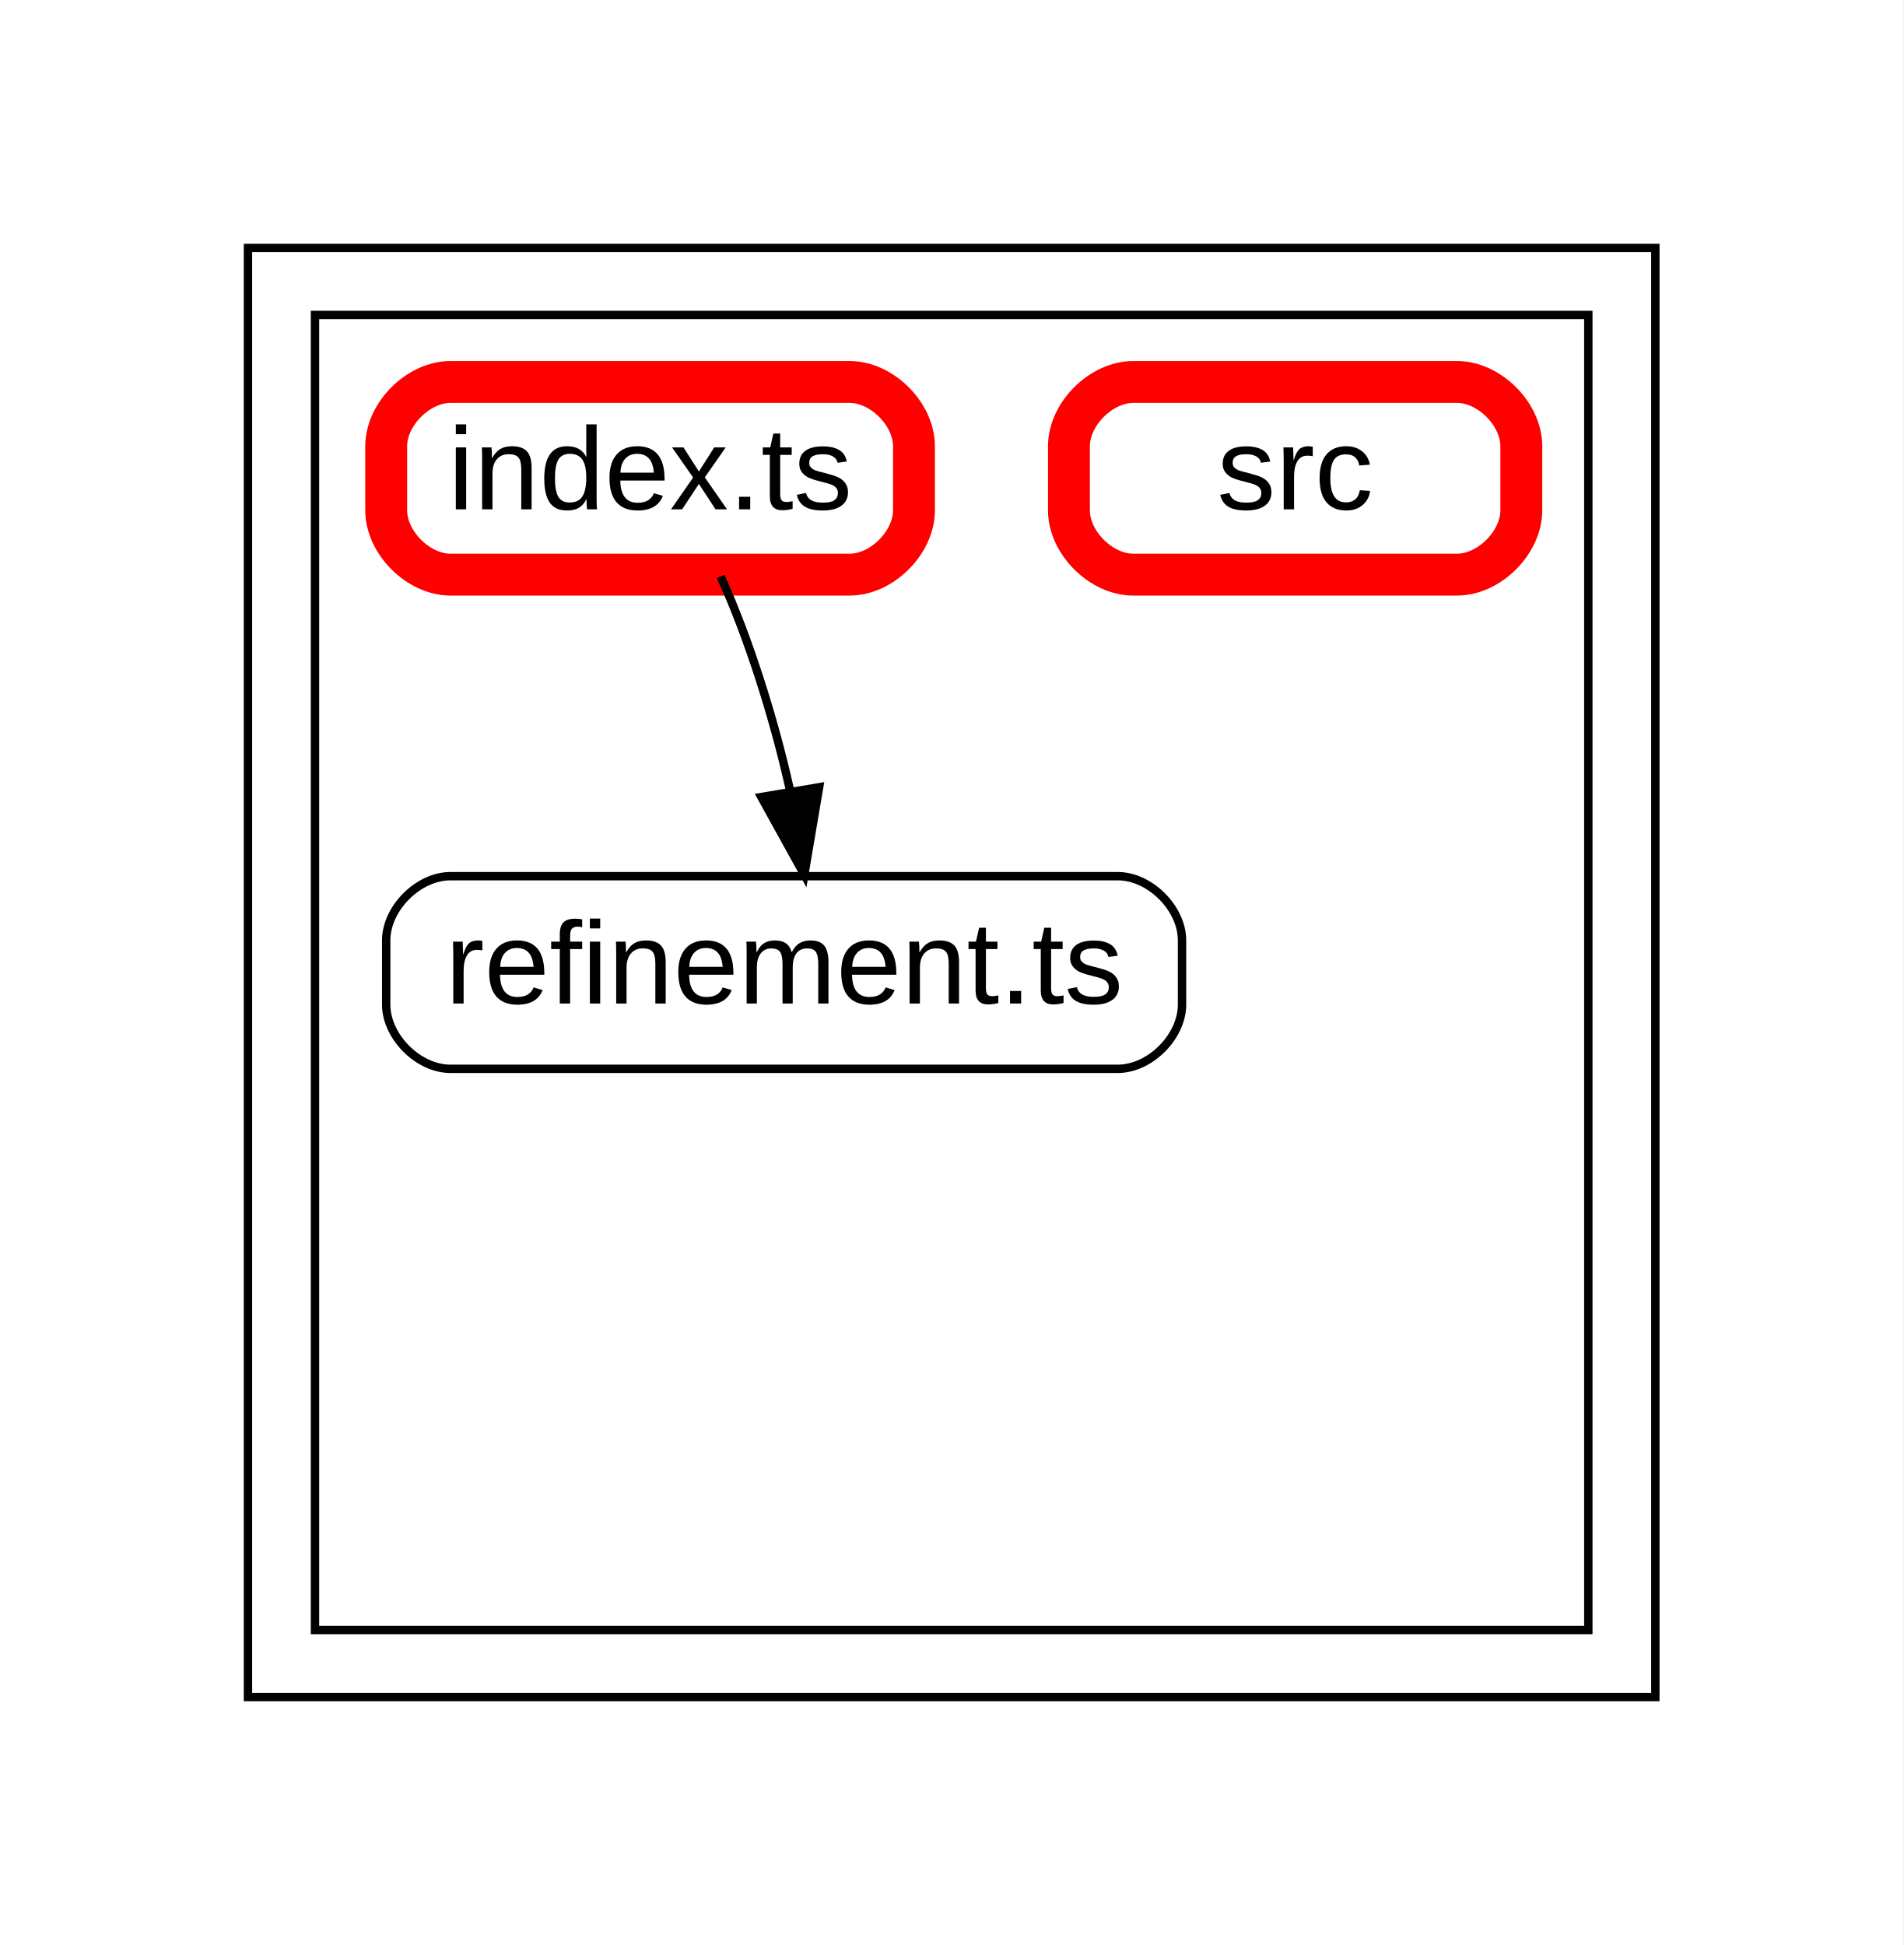
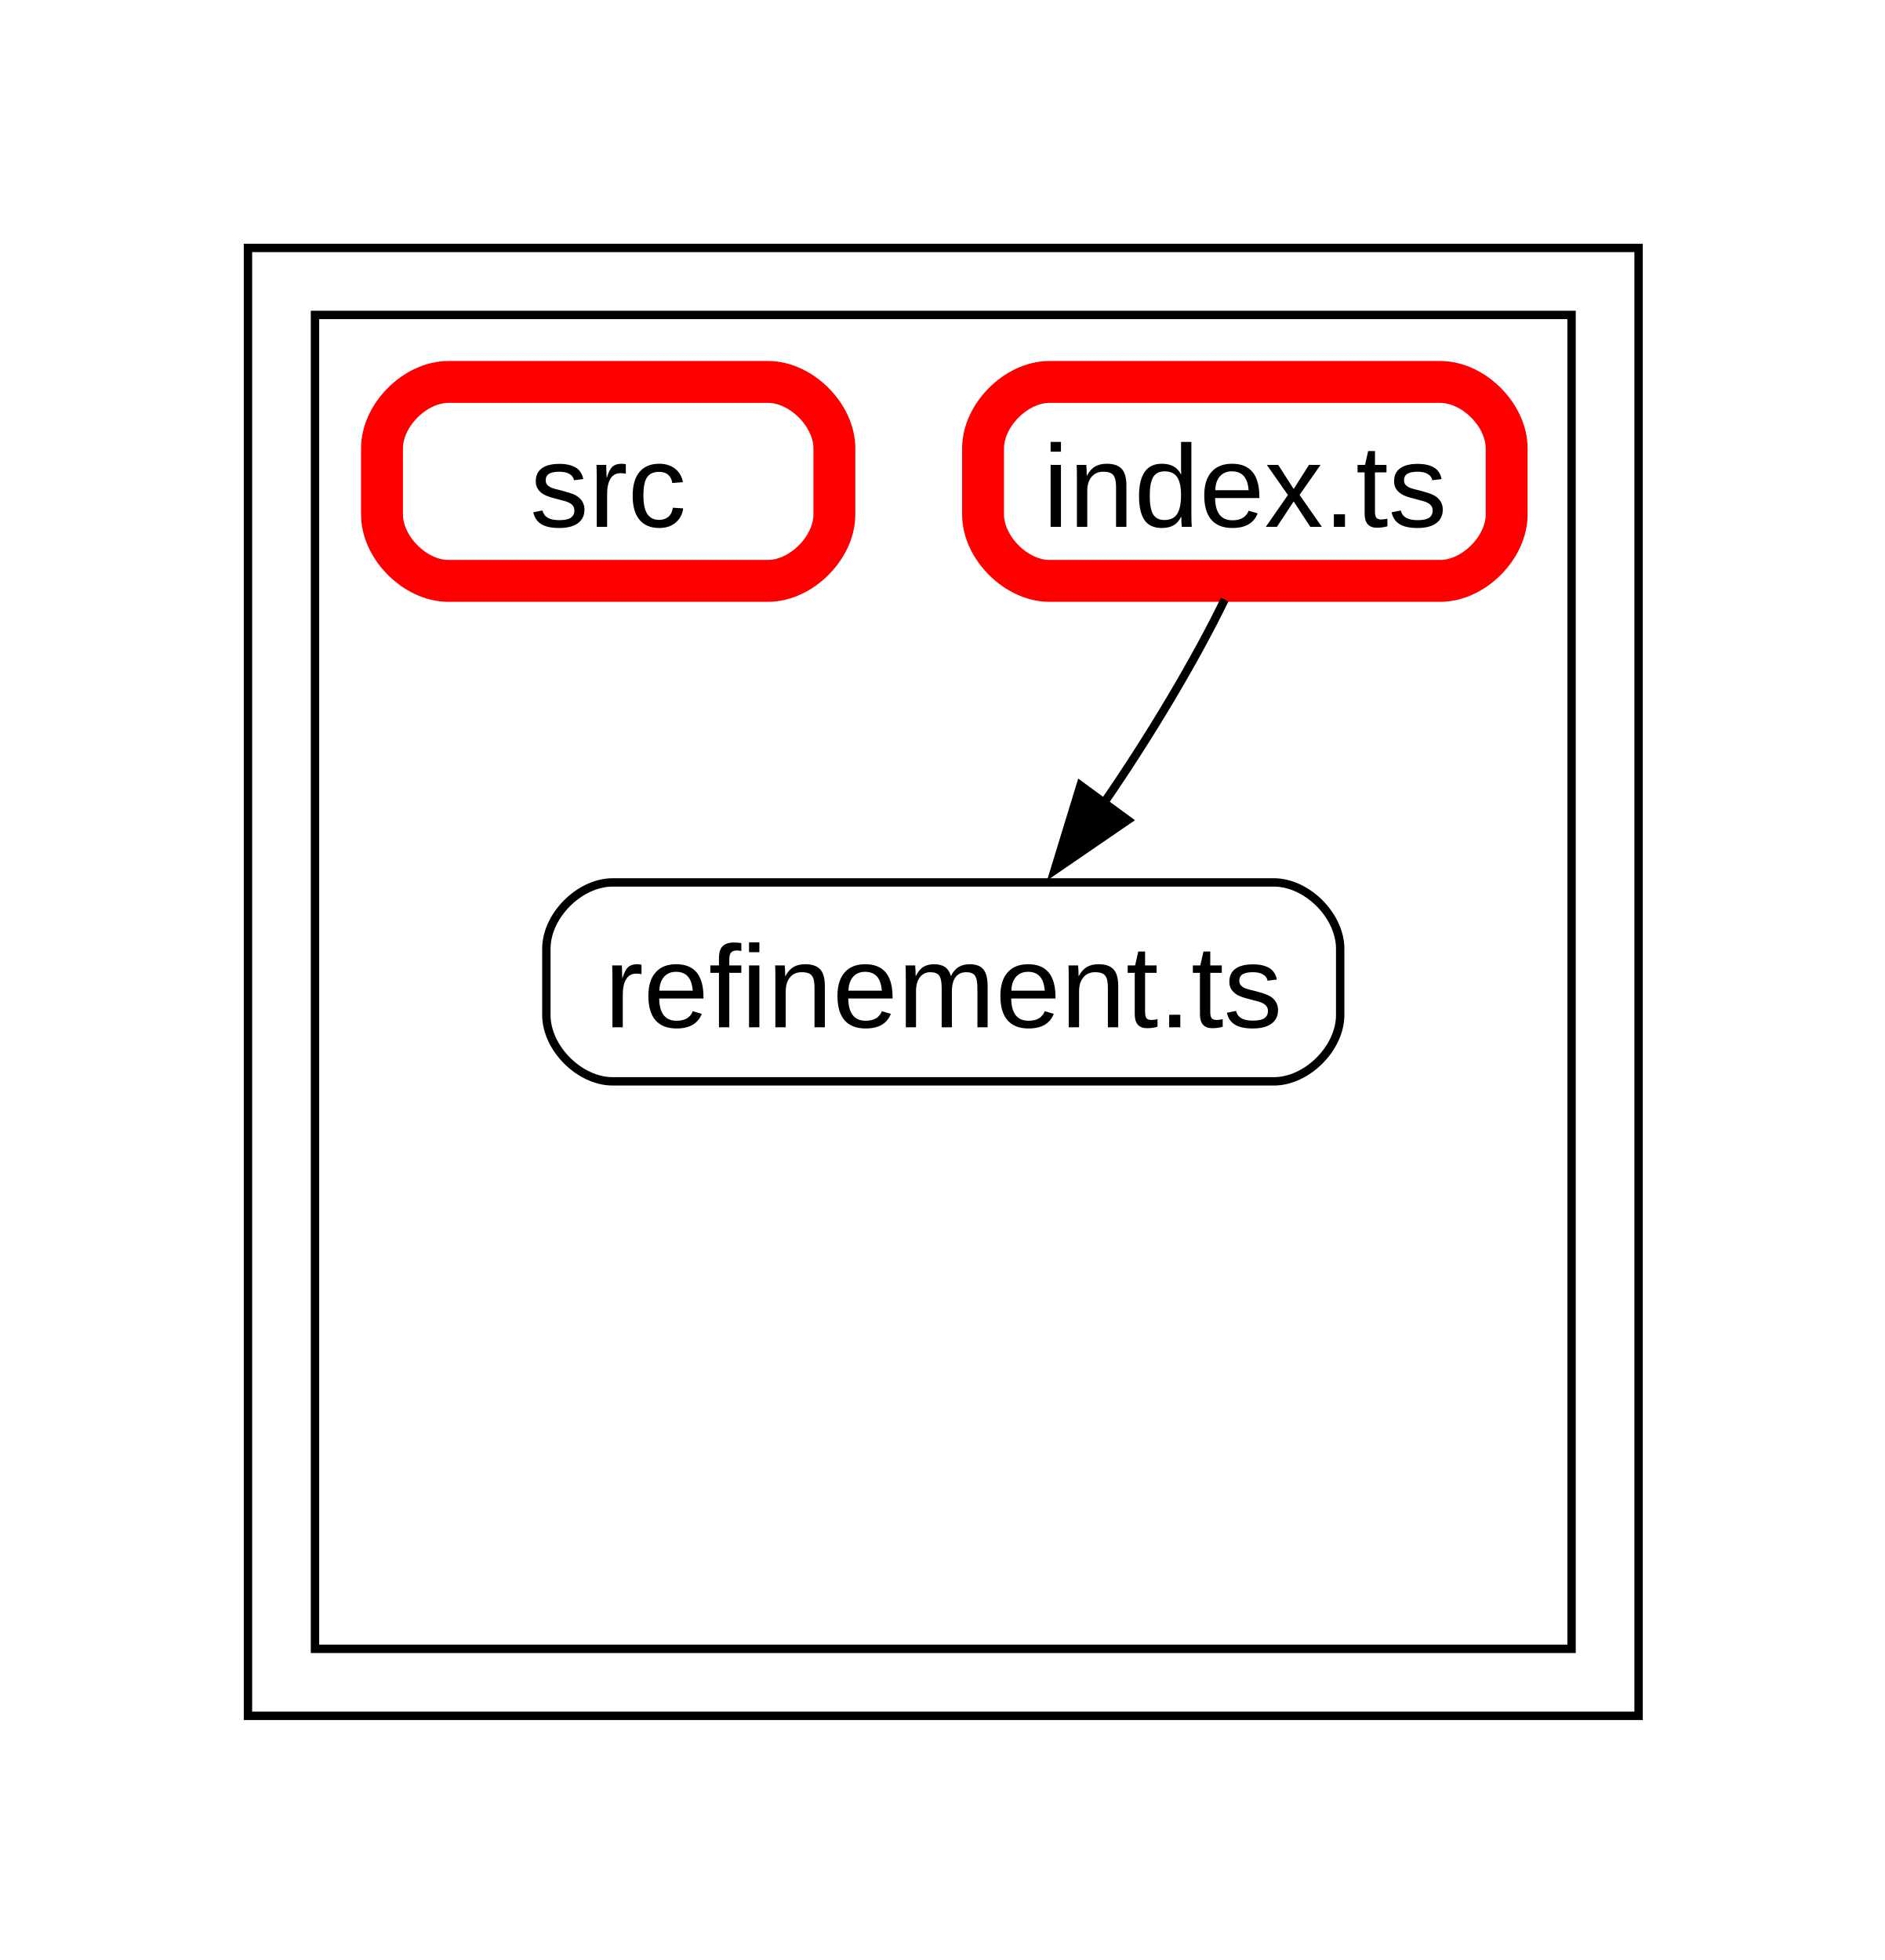
- <svg xmlns="http://www.w3.org/2000/svg" width="227pt" height="232pt" viewBox="0.00 0.00 227.20 232.20">
-   <g id="graph0" class="graph" transform="scale(1 1) rotate(0) translate(21.6 210.6)">
-     <polygon fill="#ffffff" stroke="transparent" points="-21.6,21.6 -21.6,-210.6 205.6,-210.6 205.6,21.6 -21.6,21.6" />
+ <svg xmlns="http://www.w3.org/2000/svg" width="225pt" height="234pt" viewBox="0.00 0.00 225.00 234.00">
+   <g id="graph0" class="graph" transform="scale(1 1) rotate(0) translate(21.6 212.85)">
+     <polygon fill="#ffffff" stroke="none" points="-21.6,21.6 -21.6,-212.85 203.6,-212.85 203.6,21.6 -21.6,21.6" />
    <g id="clust1" class="cluster">
-       <polygon fill="#ffffff" stroke="#000000" points="8,-8 8,-181 176,-181 176,-8 8,-8" />
+       <polygon fill="#ffffff" stroke="#000000" points="8,-8 8,-183.25 174,-183.25 174,-8 8,-8" />
    </g>
    <g id="clust2" class="cluster">
-       <polygon fill="#ffffff" stroke="#000000" points="16,-16 16,-173 168,-173 168,-16 16,-16" />
+       <polygon fill="#ffffff" stroke="#000000" points="16,-16 16,-175.25 166,-175.25 166,-16 16,-16" />
    </g>
    <g id="node1" class="node">
-       <path fill="none" stroke="#000000" d="M111.83,-106C111.83,-106 32.17,-106 32.17,-106 28.33,-106 24.5,-102.17 24.5,-98.33 24.5,-98.33 24.5,-90.67 24.5,-90.67 24.5,-86.83 28.33,-83 32.17,-83 32.17,-83 111.83,-83 111.83,-83 115.67,-83 119.5,-86.83 119.5,-90.67 119.5,-90.67 119.5,-98.33 119.5,-98.33 119.5,-102.17 115.67,-106 111.83,-106" />
-       <text text-anchor="middle" x="72" y="-90.8" font-family="Arial" font-size="14.00" fill="#000000">refinement.ts</text>
+       <path fill="none" stroke="#000000" d="M130.46,-107.5C130.46,-107.5 51.54,-107.5 51.54,-107.5 47.58,-107.5 43.62,-103.54 43.62,-99.58 43.62,-99.58 43.62,-91.67 43.62,-91.67 43.62,-87.71 47.58,-83.75 51.54,-83.75 51.54,-83.75 130.46,-83.75 130.46,-83.75 134.42,-83.75 138.38,-87.71 138.38,-91.67 138.38,-91.67 138.38,-99.58 138.38,-99.58 138.38,-103.54 134.42,-107.5 130.46,-107.5" />
+       <text xml:space="preserve" text-anchor="middle" x="91" y="-90.2" font-family="Arial" font-size="14.00" fill="#000000">refinement.ts</text>
    </g>
    <g id="node3" class="node">
-       <path fill="none" stroke="#ff0000" stroke-width="5" d="M152.33,-165C152.33,-165 113.67,-165 113.67,-165 109.83,-165 106,-161.17 106,-157.33 106,-157.33 106,-149.67 106,-149.67 106,-145.83 109.83,-142 113.67,-142 113.67,-142 152.33,-142 152.33,-142 156.17,-142 160,-145.83 160,-149.67 160,-149.67 160,-157.33 160,-157.33 160,-161.17 156.17,-165 152.33,-165" />
-       <text text-anchor="middle" x="133" y="-149.8" font-family="Arial" font-size="14.00" fill="#000000">src</text>
+       <path fill="none" stroke="#ff0000" stroke-width="5" d="M70.08,-167.25C70.08,-167.25 31.92,-167.25 31.92,-167.25 27.96,-167.25 24,-163.29 24,-159.33 24,-159.33 24,-151.42 24,-151.42 24,-147.46 27.96,-143.5 31.92,-143.5 31.92,-143.5 70.08,-143.5 70.08,-143.5 74.04,-143.5 78,-147.46 78,-151.42 78,-151.42 78,-159.33 78,-159.33 78,-163.29 74.04,-167.25 70.08,-167.25" />
+       <text xml:space="preserve" text-anchor="middle" x="51" y="-149.95" font-family="Arial" font-size="14.00" fill="#000000">src</text>
    </g>
    <g id="node4" class="node">
-       <path fill="none" stroke="#ff0000" stroke-width="5" d="M79.83,-165C79.83,-165 32.17,-165 32.17,-165 28.33,-165 24.5,-161.17 24.5,-157.33 24.5,-157.33 24.5,-149.67 24.5,-149.67 24.5,-145.83 28.33,-142 32.17,-142 32.17,-142 79.83,-142 79.83,-142 83.67,-142 87.5,-145.83 87.5,-149.67 87.5,-149.67 87.5,-157.33 87.5,-157.33 87.5,-161.17 83.67,-165 79.83,-165" />
-       <text text-anchor="middle" x="56" y="-149.8" font-family="Arial" font-size="14.00" fill="#000000">index.ts</text>
+       <path fill="none" stroke="#ff0000" stroke-width="5" d="M150.33,-167.25C150.33,-167.25 103.67,-167.25 103.67,-167.25 99.71,-167.25 95.75,-163.29 95.75,-159.33 95.75,-159.33 95.75,-151.42 95.75,-151.42 95.75,-147.46 99.71,-143.5 103.67,-143.5 103.67,-143.5 150.33,-143.5 150.33,-143.5 154.29,-143.5 158.25,-147.46 158.25,-151.42 158.25,-151.42 158.25,-159.33 158.25,-159.33 158.25,-163.29 154.29,-167.25 150.33,-167.25" />
+       <text xml:space="preserve" text-anchor="middle" x="127" y="-149.95" font-family="Arial" font-size="14.00" fill="#000000">index.ts</text>
    </g>
    <g id="edge6" class="edge">
-       <path fill="none" stroke="black" d="M64.42,-141.78C67.69,-134.61 70.77,-124.95 72.69,-116.31" />
-       <polygon fill="black" stroke="black" points="76.18,-116.62 74.41,-106.17 69.28,-115.45 76.18,-116.62" />
+       <path fill="none" stroke="black" d="M124.59,-141.27C121.11,-134.08 115.7,-125 110.13,-116.92" />
+       <polygon fill="black" stroke="black" points="113.02,-114.94 104.28,-108.95 107.38,-119.08 113.02,-114.94" />
    </g>
  </g>
</svg>
